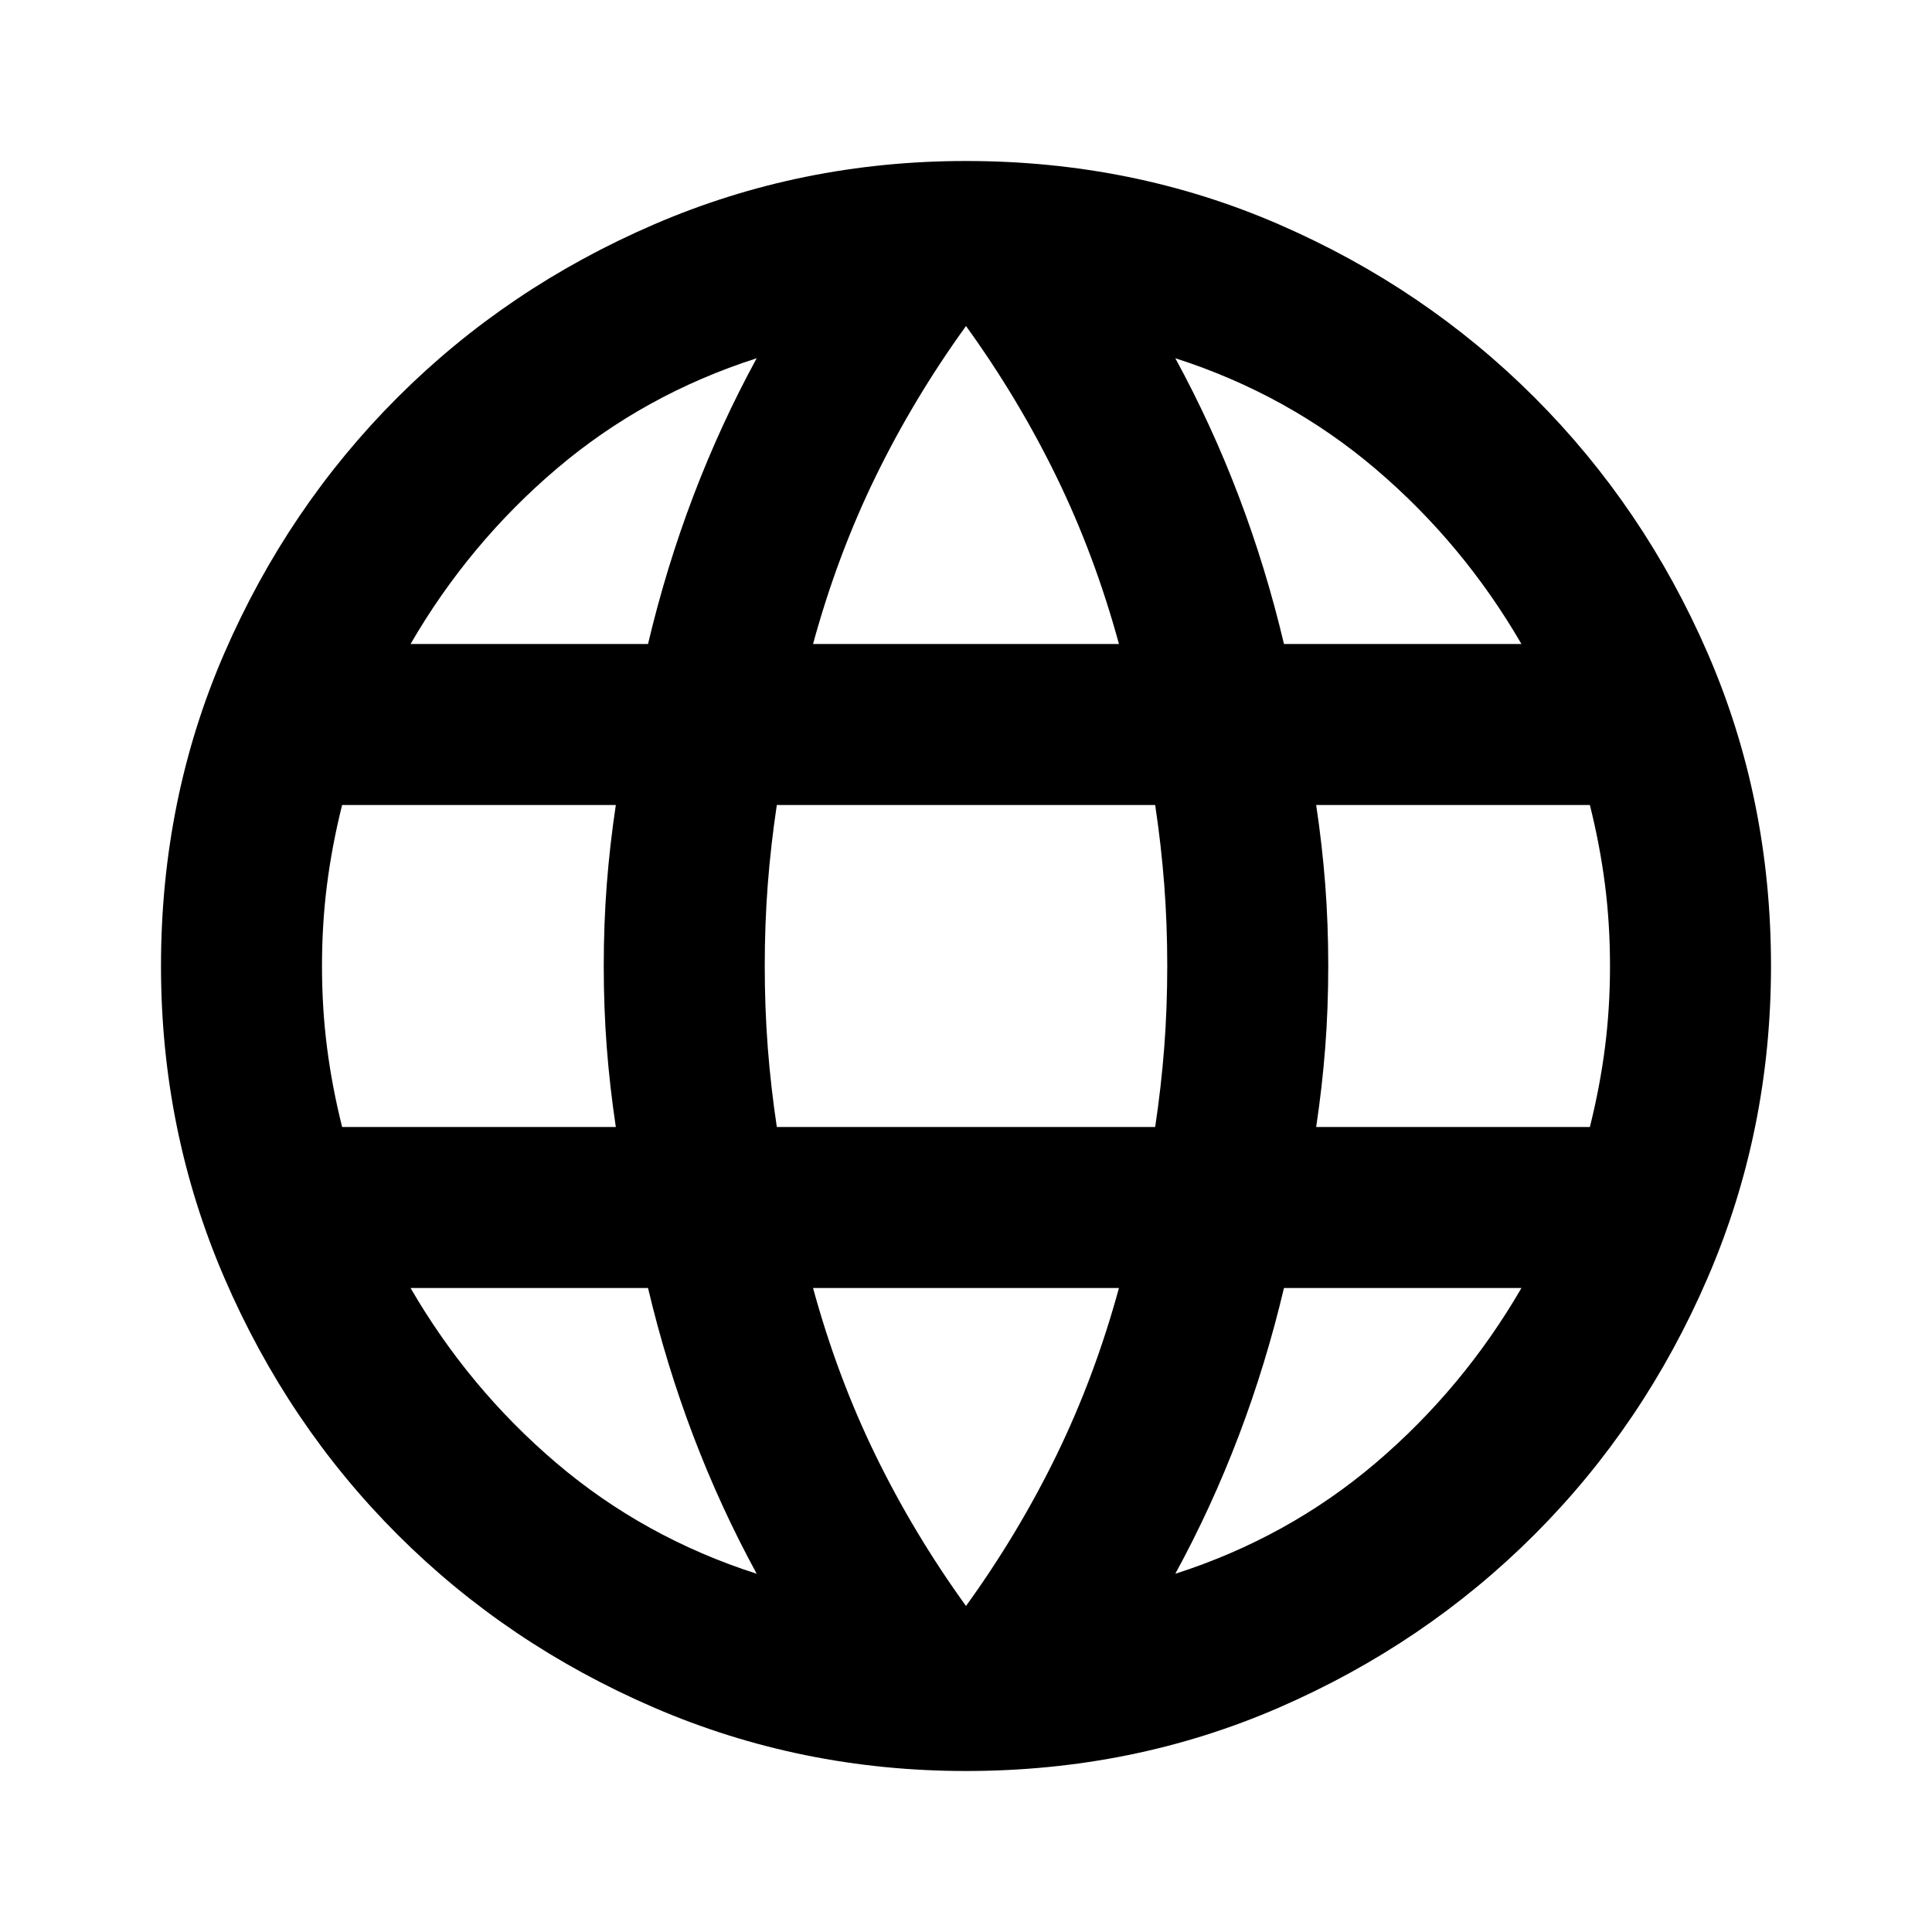
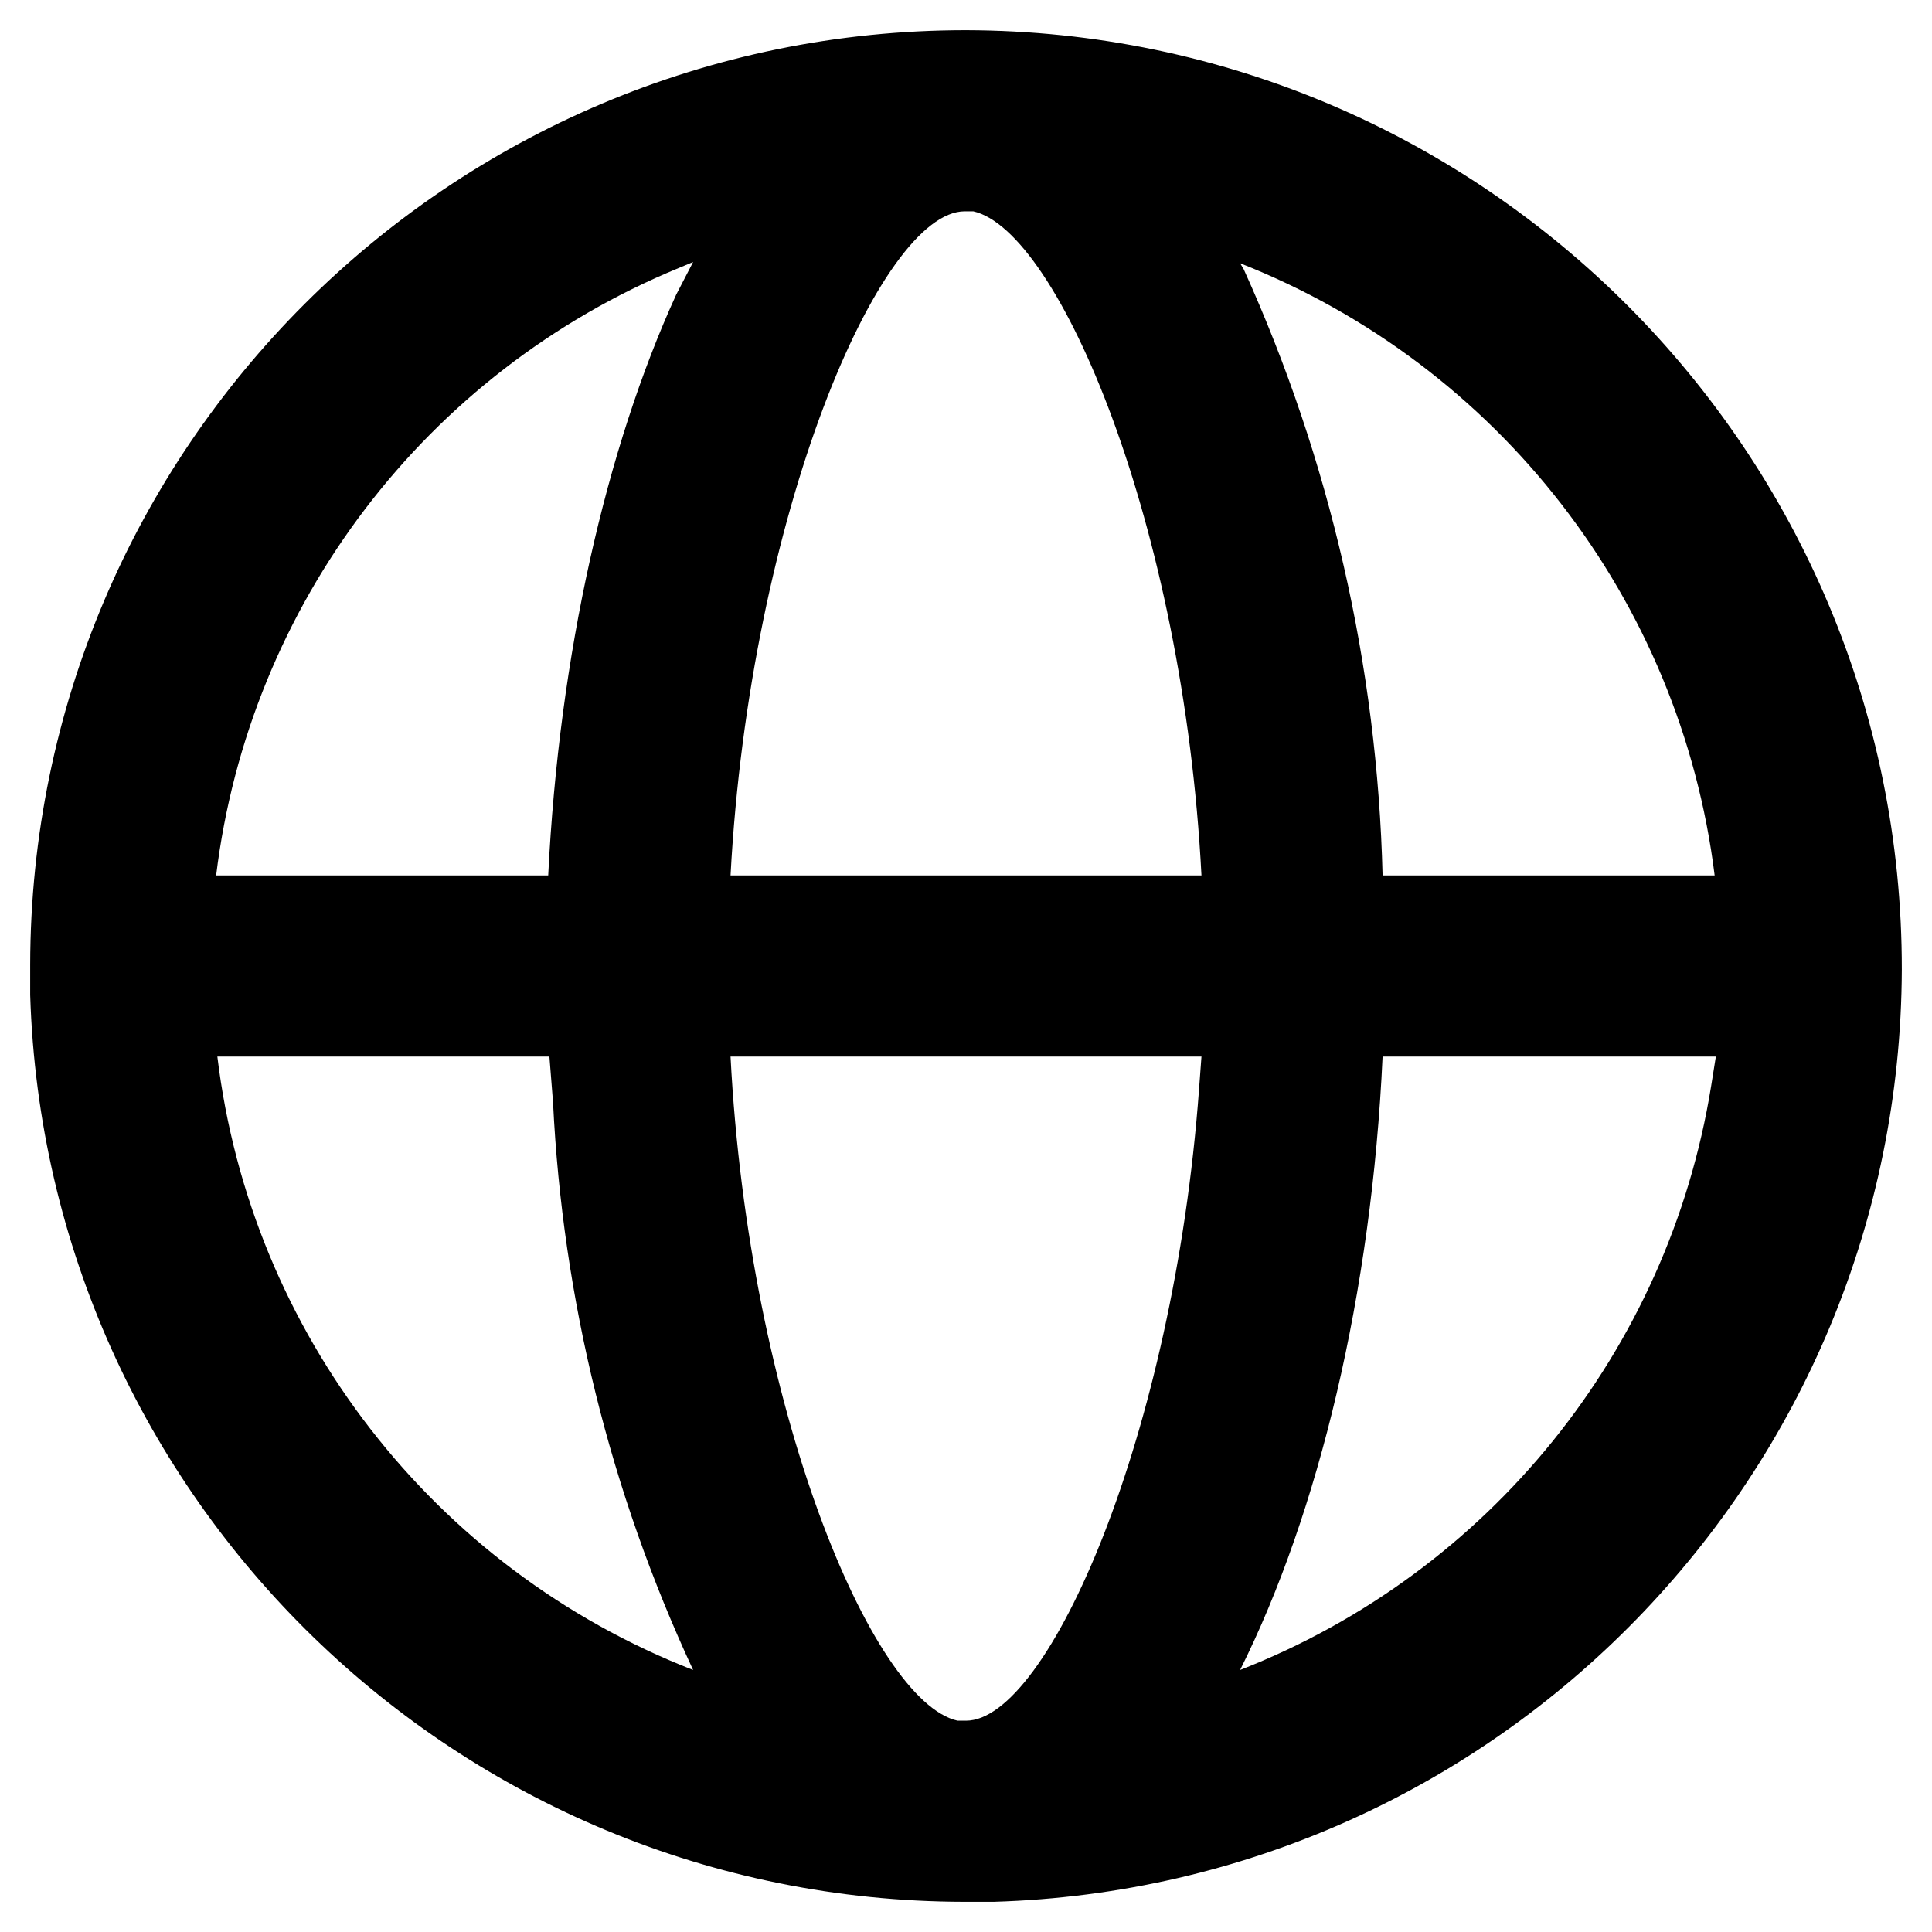
- <svg xmlns="http://www.w3.org/2000/svg" height="24" viewBox="0 -960 960 960" width="24">
-   <path d="M480-80q-82 0-155-31.5t-127.5-86Q143-252 111.5-325T80-480q0-83 31.5-155.5t86-127Q252-817 325-848.5T480-880q83 0 155.5 31.5t127 86q54.5 54.5 86 127T880-480q0 82-31.5 155t-86 127.5q-54.5 54.5-127 86T480-80Zm0-82q26-36 45-75t31-83H404q12 44 31 83t45 75Zm-104-16q-18-33-31.5-68.5T322-320H204q29 50 72.5 87t99.5 55Zm208 0q56-18 99.5-55t72.5-87H638q-9 38-22.5 73.5T584-178ZM170-400h136q-3-20-4.5-39.5T300-480q0-21 1.5-40.5T306-560H170q-5 20-7.5 39.5T160-480q0 21 2.5 40.5T170-400Zm216 0h188q3-20 4.5-39.5T580-480q0-21-1.5-40.5T574-560H386q-3 20-4.5 39.5T380-480q0 21 1.5 40.5T386-400Zm268 0h136q5-20 7.5-39.5T800-480q0-21-2.5-40.5T790-560H654q3 20 4.5 39.5T660-480q0 21-1.5 40.5T654-400Zm-16-240h118q-29-50-72.5-87T584-782q18 33 31.5 68.5T638-640Zm-234 0h152q-12-44-31-83t-45-75q-26 36-45 75t-31 83Zm-200 0h118q9-38 22.5-73.5T376-782q-56 18-99.5 55T204-640Z" />
+ <svg xmlns="http://www.w3.org/2000/svg" viewBox="0 0 16 16" aria-hidden="true" role="presentation" focusable="false" style="display: block; height: 16px; width: 16px; fill: currentcolor;">
+   <path d="M8 .25a7.77 7.77 0 0 1 7.75 7.78 7.75 7.75 0 0 1-7.52 7.72h-.25A7.75 7.75 0 0 1 .25 8.24v-.25A7.75 7.75 0 0 1 8 .25zm1.95 8.5h-3.9c.15 2.9 1.17 5.34 1.88 5.5H8c.68 0 1.72-2.37 1.93-5.23zm4.26 0h-2.76c-.09 1.96-.53 3.78-1.18 5.08A6.26 6.26 0 0 0 14.17 9zm-9.67 0H1.8a6.26 6.26 0 0 0 3.94 5.08 12.59 12.59 0 0 1-1.16-4.7l-.03-.38zm1.2-6.58-.12.05a6.26 6.26 0 0 0-3.83 5.03h2.75c.09-1.83.48-3.54 1.06-4.81zm2.25-.42c-.7 0-1.78 2.51-1.94 5.5h3.9c-.15-2.9-1.18-5.34-1.89-5.5h-.07zm2.28.43.03.05a12.95 12.95 0 0 1 1.15 5.02h2.75a6.28 6.28 0 0 0-3.93-5.07z" />
</svg>
